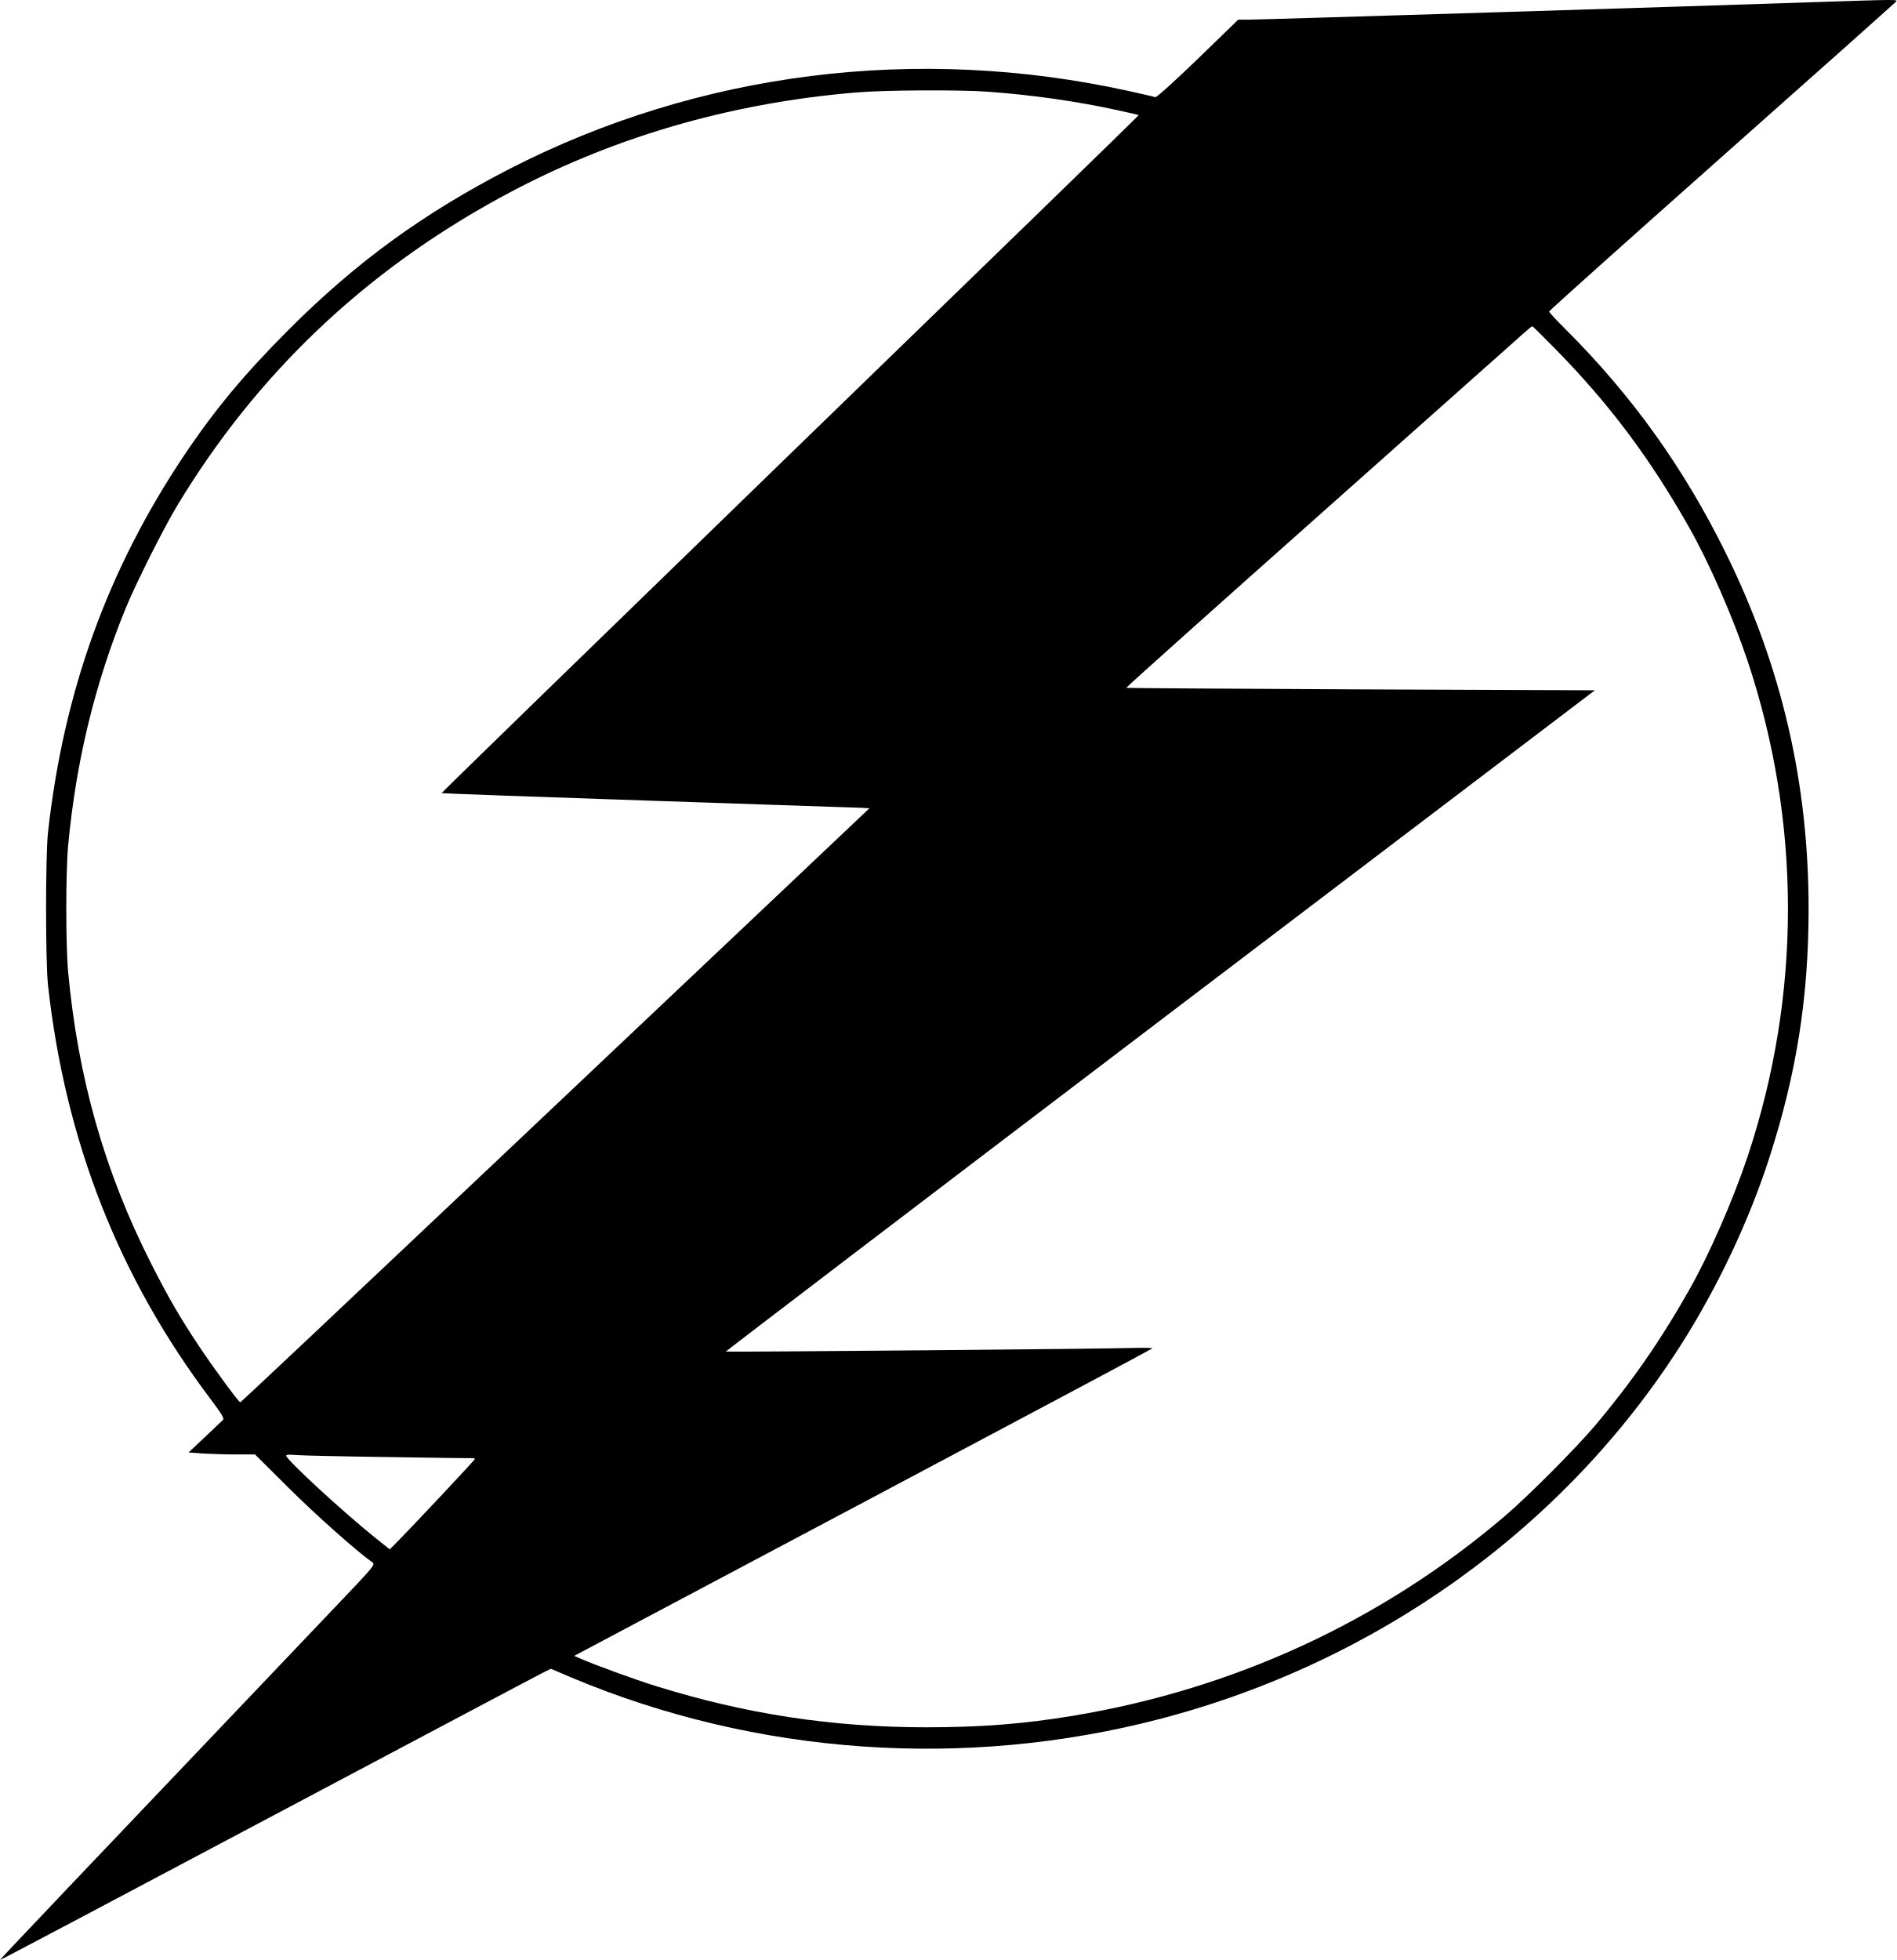
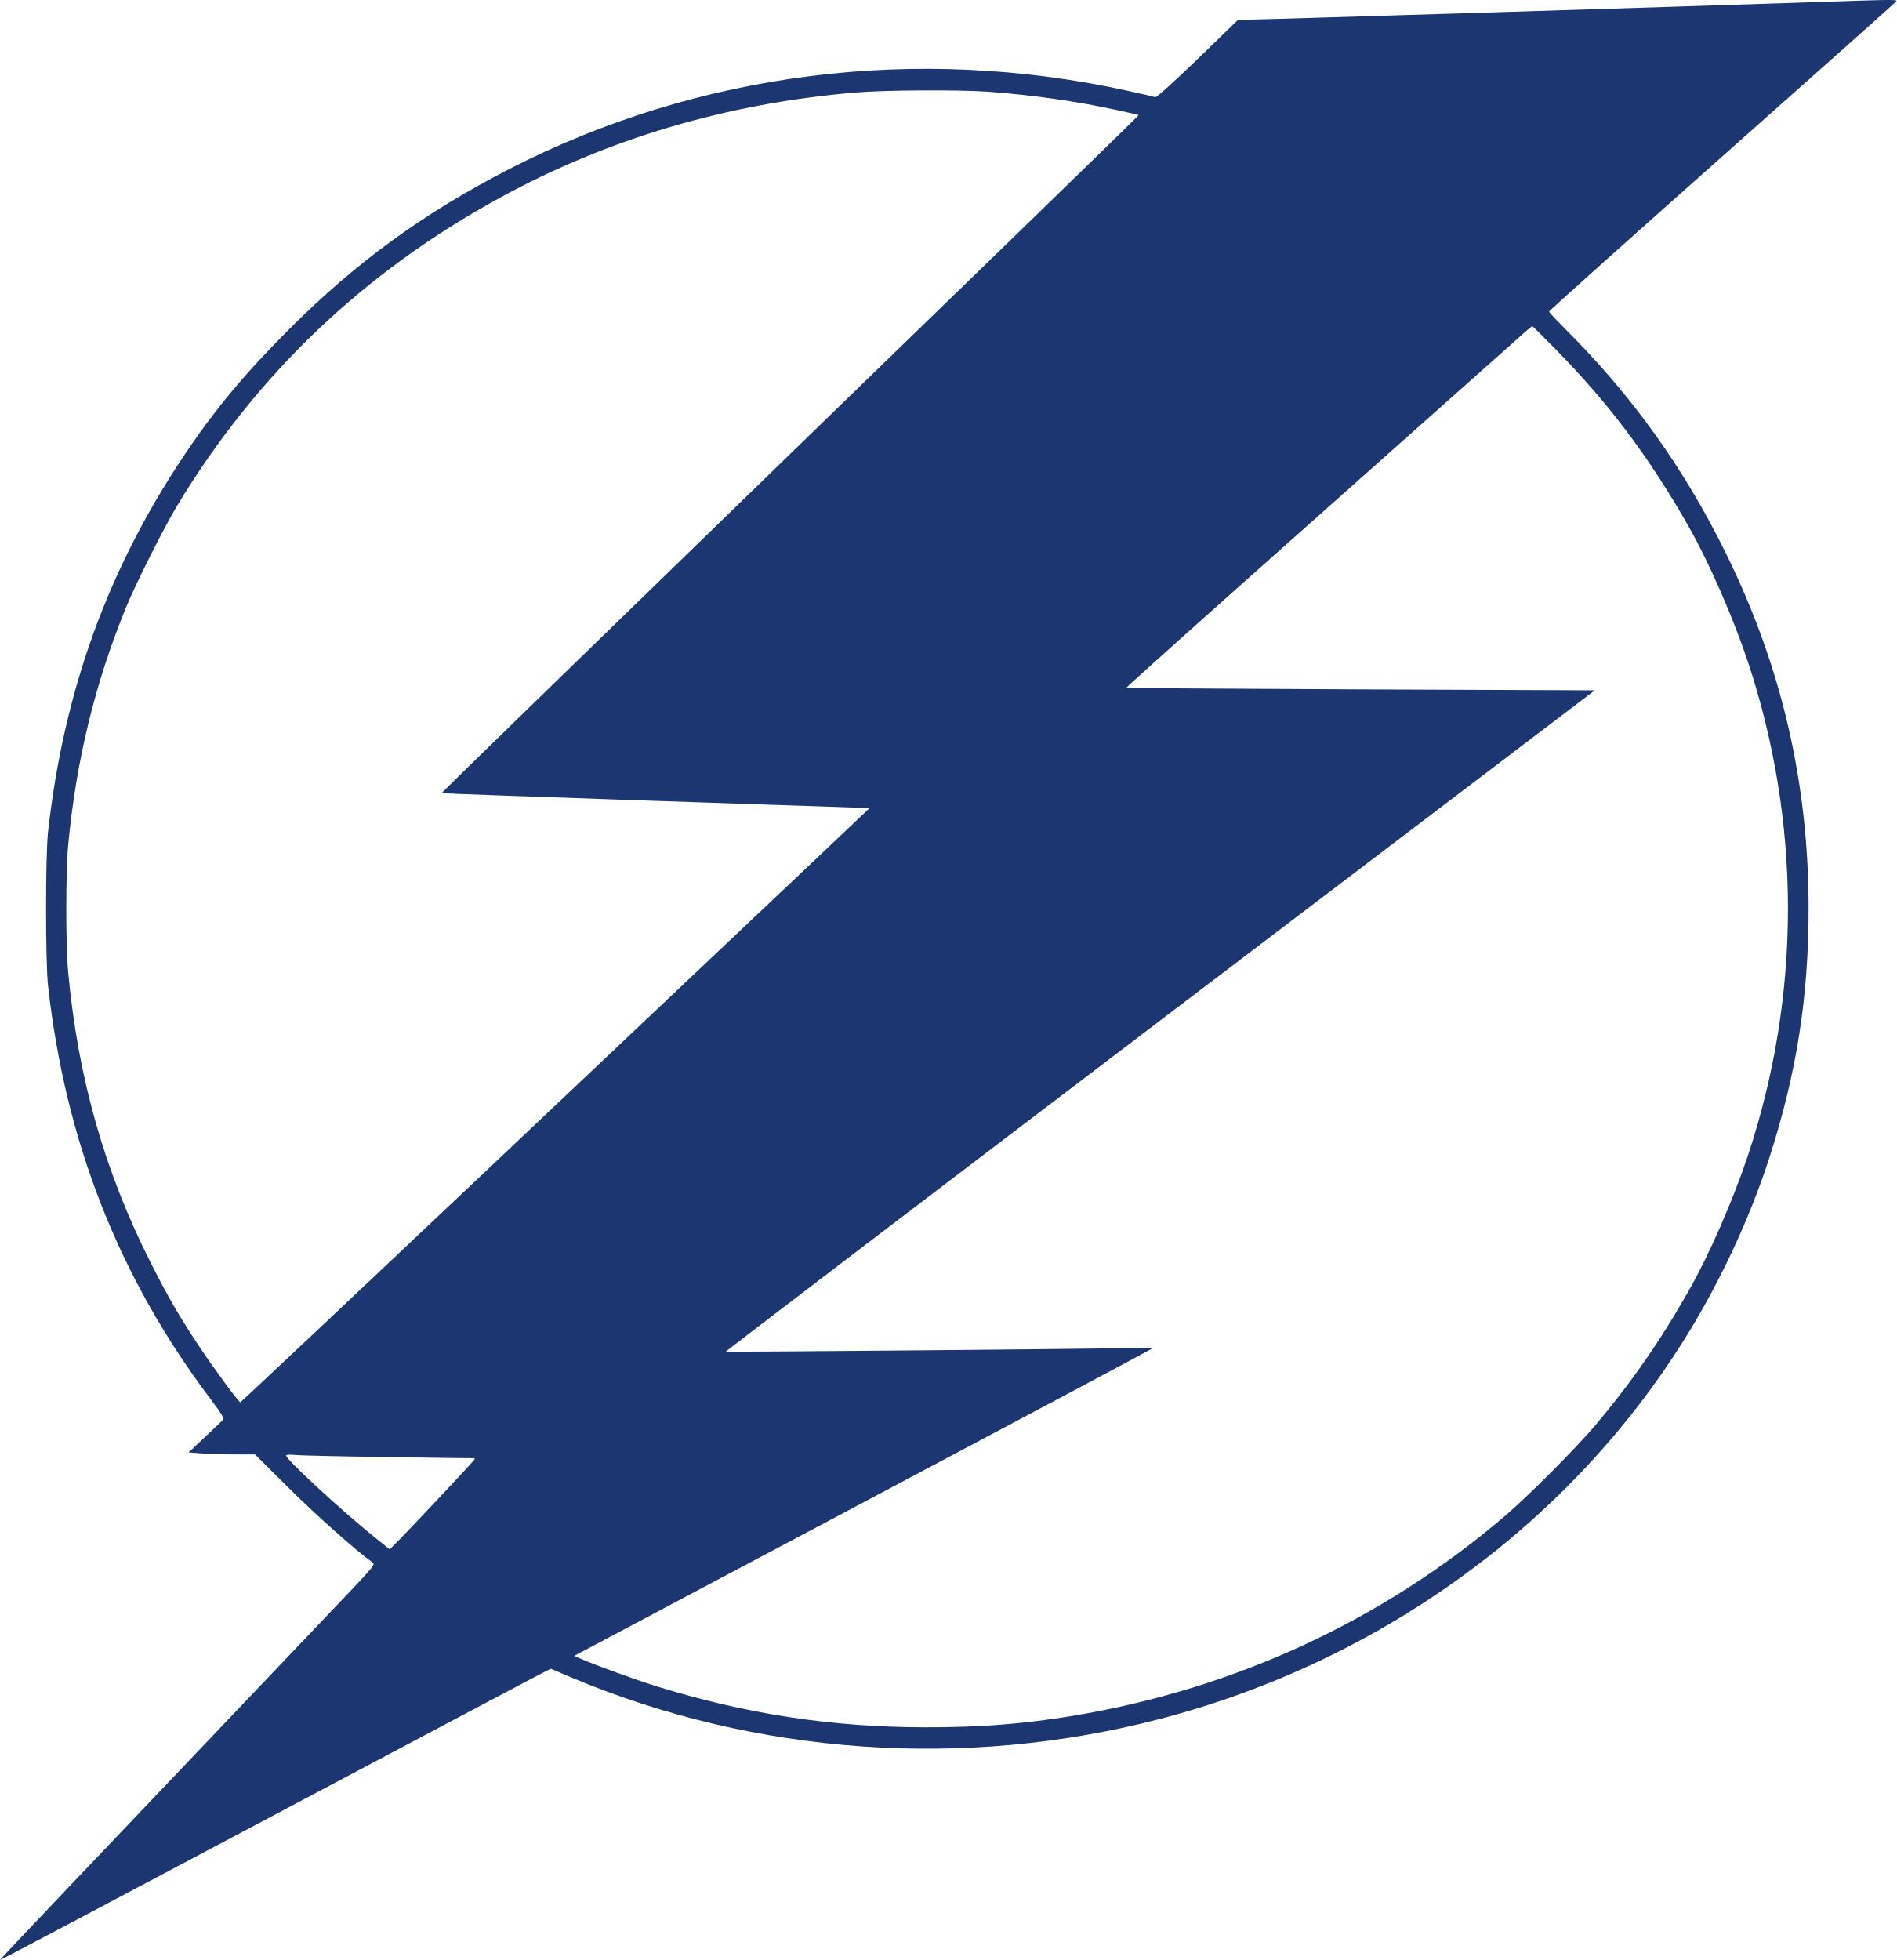
<svg xmlns="http://www.w3.org/2000/svg" width="60" height="62" viewBox="0 0 60 62" fill="none">
-   <path d="M57.379 0.069C53.588 0.199 39.894 0.621 39.535 0.621H39.175L37.894 1.863C37.151 2.58 36.588 3.089 36.549 3.075C36.515 3.06 36.141 2.973 35.719 2.881C29.015 1.402 22.107 2.27 16.117 5.344C13.389 6.75 11.272 8.288 9.126 10.436C7.719 11.847 6.791 12.962 5.801 14.441C3.398 18.044 2.015 21.879 1.519 26.321C1.437 27.073 1.437 30.418 1.519 31.17C2.068 36.101 3.752 40.393 6.655 44.248C7.024 44.737 7.102 44.873 7.054 44.917C7.02 44.951 6.762 45.193 6.481 45.46L5.966 45.945L6.432 45.979C6.685 45.993 7.155 46.008 7.481 46.008H8.068L9.131 47.065C10.01 47.938 11.291 49.077 11.777 49.417C11.879 49.489 11.859 49.519 10.675 50.76C2.194 59.668 -0.01 61.985 3.18943e-05 62C0.005 62.01 3.82 59.992 8.476 57.52C13.131 55.051 17.054 52.971 17.185 52.908L17.427 52.787L18.063 53.058C23.918 55.522 30.534 55.987 36.724 54.368C43.578 52.574 49.505 48.316 53.18 42.541C54.336 40.732 55.345 38.594 55.986 36.596C56.84 33.944 57.219 31.538 57.219 28.745C57.219 24.76 56.365 21.084 54.612 17.52C53.277 14.805 51.632 12.511 49.525 10.411C49.239 10.125 49.005 9.878 49.01 9.854C49.01 9.83 51.457 7.638 54.447 4.985C57.438 2.333 59.918 0.122 59.962 0.073C60.054 -0.024 60.205 -0.024 57.379 0.069ZM31.243 2.9C32.699 3.007 34.073 3.206 35.36 3.487C35.719 3.565 36.02 3.633 36.025 3.642C36.034 3.652 31.068 8.477 24.995 14.363C18.923 20.255 13.961 25.08 13.971 25.089C13.981 25.099 16.937 25.206 20.539 25.327C24.141 25.448 27.18 25.55 27.297 25.555L27.505 25.569L25.476 27.49C24.36 28.542 19.889 32.77 15.544 36.882C11.194 40.994 7.621 44.359 7.602 44.359C7.554 44.359 6.748 43.263 6.301 42.589C5.685 41.663 5.335 41.062 4.782 39.971C3.311 37.071 2.466 34.104 2.155 30.734C2.078 29.89 2.078 27.601 2.155 26.757C2.403 24.086 3.005 21.613 3.986 19.217C4.316 18.422 5.17 16.72 5.607 15.993C8.102 11.856 11.505 8.608 15.825 6.251C19.248 4.379 23.029 3.264 27.088 2.925C27.991 2.847 30.364 2.837 31.243 2.9ZM49.229 11.061C50.918 12.783 52.2 14.494 53.433 16.672C54.069 17.787 54.826 19.523 55.292 20.914C56.991 26.015 56.991 31.476 55.292 36.577C54.826 37.968 54.069 39.704 53.433 40.819C52.52 42.429 51.617 43.724 50.471 45.087C49.84 45.828 48.35 47.327 47.598 47.967C43.724 51.269 39.064 53.422 33.971 54.271C32.403 54.532 31.044 54.639 29.301 54.639C26.326 54.639 23.578 54.217 20.753 53.335C20.107 53.136 18.845 52.675 18.423 52.491L18.165 52.38L27.287 47.54C32.306 44.878 36.428 42.681 36.452 42.657C36.476 42.638 36.243 42.628 35.918 42.638C35.161 42.667 22.986 42.774 22.962 42.754C22.957 42.745 29.136 38.031 36.7 32.285L50.457 21.836L43.054 21.807C38.981 21.787 35.641 21.768 35.632 21.758C35.622 21.744 38.311 19.338 41.612 16.405C44.913 13.471 47.802 10.901 48.03 10.697C48.258 10.489 48.462 10.319 48.476 10.319C48.491 10.319 48.831 10.654 49.229 11.061ZM12.258 46.09C13.685 46.115 14.893 46.129 14.942 46.124C14.986 46.124 15.024 46.134 15.024 46.153C15.024 46.182 13.063 48.272 12.534 48.806L12.33 49.01L11.845 48.622C10.83 47.807 9.054 46.168 9.054 46.047C9.054 46.013 9.17 46.008 9.359 46.027C9.524 46.042 10.83 46.071 12.258 46.09Z" fill="black" />
+   <path d="M57.379 0.069C53.588 0.199 39.894 0.621 39.535 0.621H39.175L37.894 1.863C37.151 2.58 36.588 3.089 36.549 3.075C36.515 3.06 36.141 2.973 35.719 2.881C29.015 1.402 22.107 2.27 16.117 5.344C13.389 6.75 11.272 8.288 9.126 10.436C7.719 11.847 6.791 12.962 5.801 14.441C3.398 18.044 2.015 21.879 1.519 26.321C1.437 27.073 1.437 30.418 1.519 31.17C2.068 36.101 3.752 40.393 6.655 44.248C7.024 44.737 7.102 44.873 7.054 44.917C7.02 44.951 6.762 45.193 6.481 45.46L5.966 45.945L6.432 45.979C6.685 45.993 7.155 46.008 7.481 46.008H8.068L9.131 47.065C10.01 47.938 11.291 49.077 11.777 49.417C11.879 49.489 11.859 49.519 10.675 50.76C2.194 59.668 -0.01 61.985 3.18943e-05 62C0.005 62.01 3.82 59.992 8.476 57.52C13.131 55.051 17.054 52.971 17.185 52.908L17.427 52.787L18.063 53.058C23.918 55.522 30.534 55.987 36.724 54.368C43.578 52.574 49.505 48.316 53.18 42.541C54.336 40.732 55.345 38.594 55.986 36.596C56.84 33.944 57.219 31.538 57.219 28.745C57.219 24.76 56.365 21.084 54.612 17.52C53.277 14.805 51.632 12.511 49.525 10.411C49.239 10.125 49.005 9.878 49.01 9.854C49.01 9.83 51.457 7.638 54.447 4.985C57.438 2.333 59.918 0.122 59.962 0.073C60.054 -0.024 60.205 -0.024 57.379 0.069ZM31.243 2.9C32.699 3.007 34.073 3.206 35.36 3.487C35.719 3.565 36.02 3.633 36.025 3.642C36.034 3.652 31.068 8.477 24.995 14.363C18.923 20.255 13.961 25.08 13.971 25.089C13.981 25.099 16.937 25.206 20.539 25.327C24.141 25.448 27.18 25.55 27.297 25.555L27.505 25.569L25.476 27.49C24.36 28.542 19.889 32.77 15.544 36.882C11.194 40.994 7.621 44.359 7.602 44.359C7.554 44.359 6.748 43.263 6.301 42.589C5.685 41.663 5.335 41.062 4.782 39.971C3.311 37.071 2.466 34.104 2.155 30.734C2.078 29.89 2.078 27.601 2.155 26.757C2.403 24.086 3.005 21.613 3.986 19.217C4.316 18.422 5.17 16.72 5.607 15.993C8.102 11.856 11.505 8.608 15.825 6.251C19.248 4.379 23.029 3.264 27.088 2.925C27.991 2.847 30.364 2.837 31.243 2.9ZM49.229 11.061C50.918 12.783 52.2 14.494 53.433 16.672C54.069 17.787 54.826 19.523 55.292 20.914C56.991 26.015 56.991 31.476 55.292 36.577C54.826 37.968 54.069 39.704 53.433 40.819C52.52 42.429 51.617 43.724 50.471 45.087C49.84 45.828 48.35 47.327 47.598 47.967C43.724 51.269 39.064 53.422 33.971 54.271C32.403 54.532 31.044 54.639 29.301 54.639C26.326 54.639 23.578 54.217 20.753 53.335C20.107 53.136 18.845 52.675 18.423 52.491L18.165 52.38L27.287 47.54C32.306 44.878 36.428 42.681 36.452 42.657C36.476 42.638 36.243 42.628 35.918 42.638C35.161 42.667 22.986 42.774 22.962 42.754C22.957 42.745 29.136 38.031 36.7 32.285L50.457 21.836L43.054 21.807C38.981 21.787 35.641 21.768 35.632 21.758C35.622 21.744 38.311 19.338 41.612 16.405C44.913 13.471 47.802 10.901 48.03 10.697C48.258 10.489 48.462 10.319 48.476 10.319C48.491 10.319 48.831 10.654 49.229 11.061ZM12.258 46.09C13.685 46.115 14.893 46.129 14.942 46.124C14.986 46.124 15.024 46.134 15.024 46.153C15.024 46.182 13.063 48.272 12.534 48.806L12.33 49.01L11.845 48.622C10.83 47.807 9.054 46.168 9.054 46.047C9.054 46.013 9.17 46.008 9.359 46.027C9.524 46.042 10.83 46.071 12.258 46.09Z" fill="#1b3671" />
</svg>
